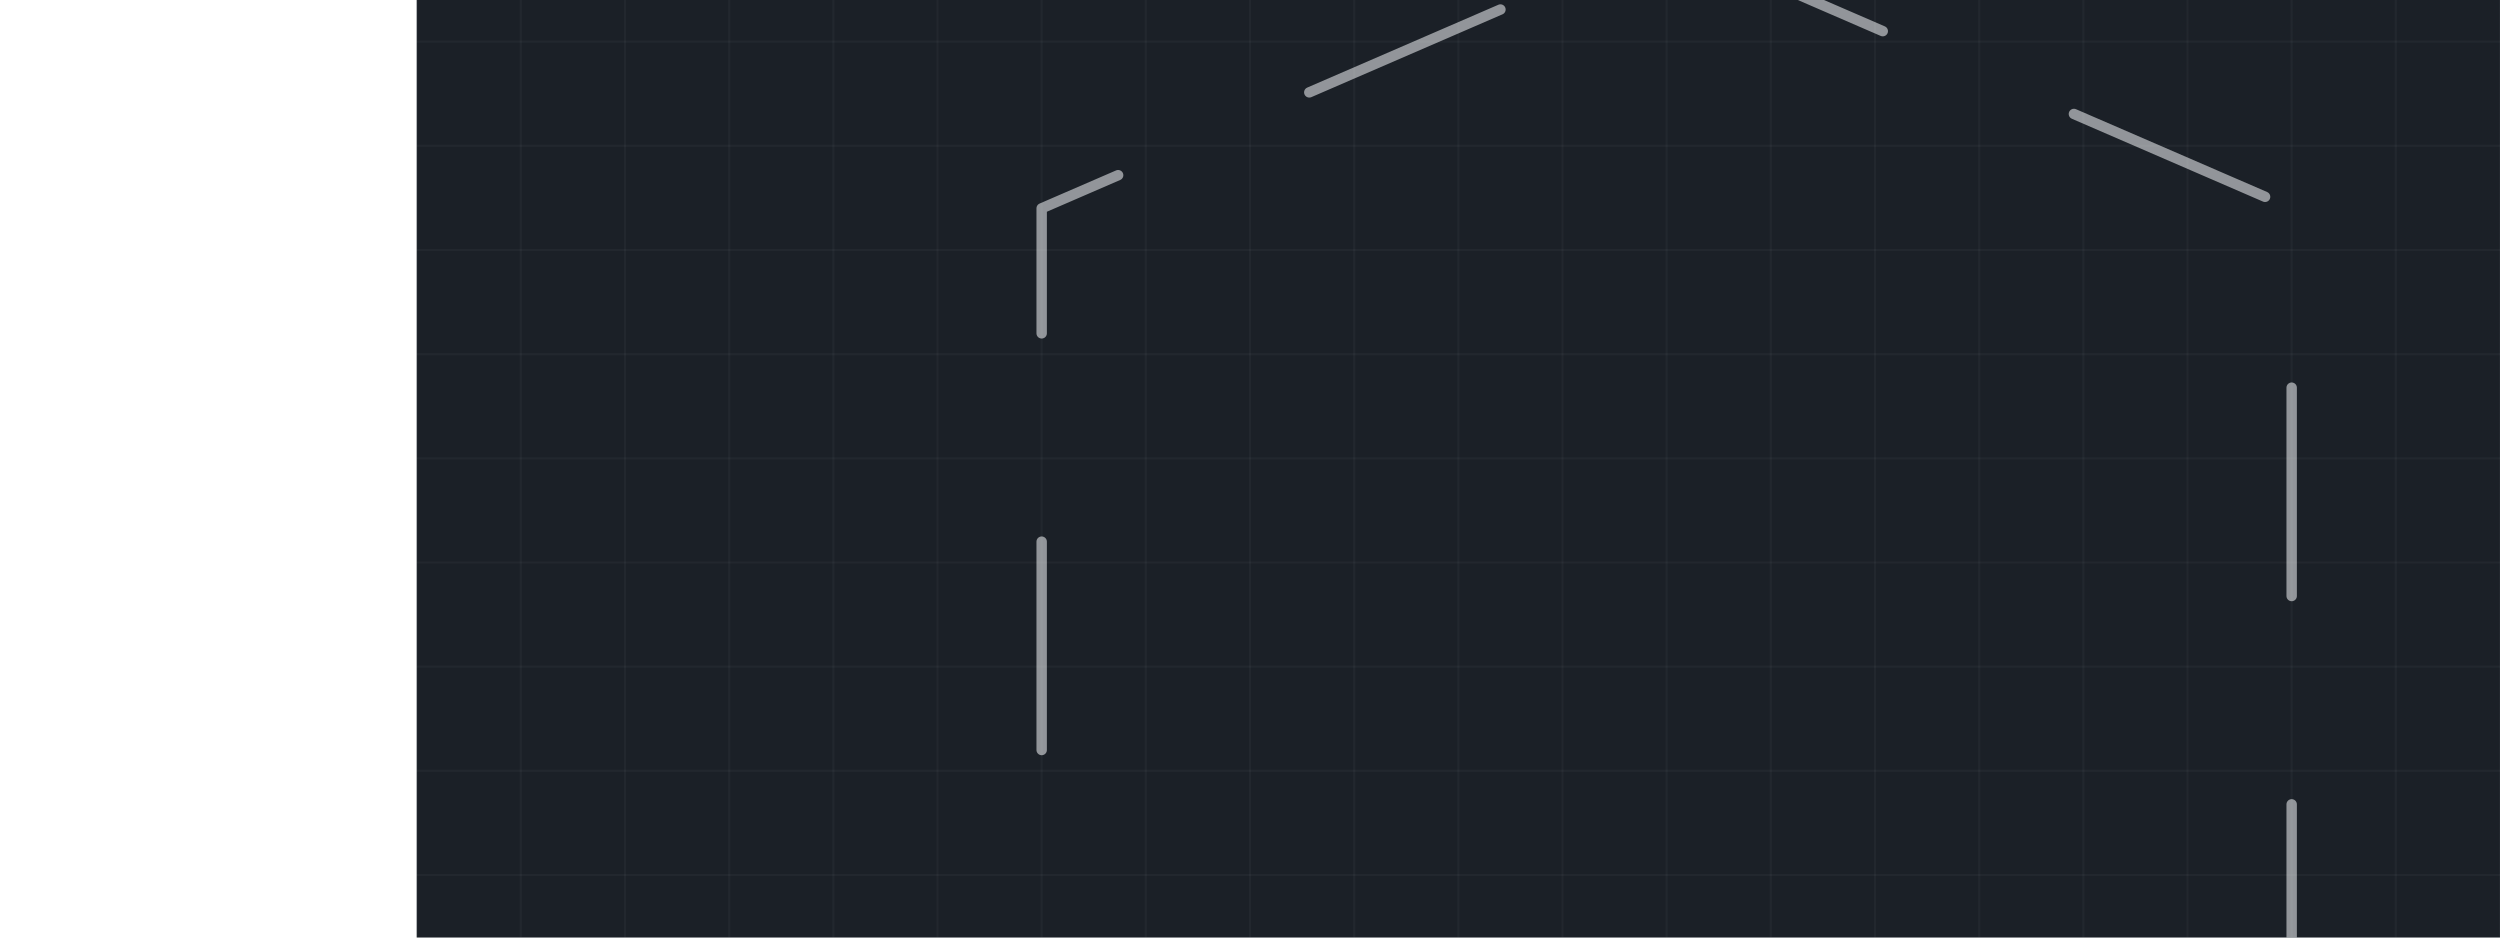
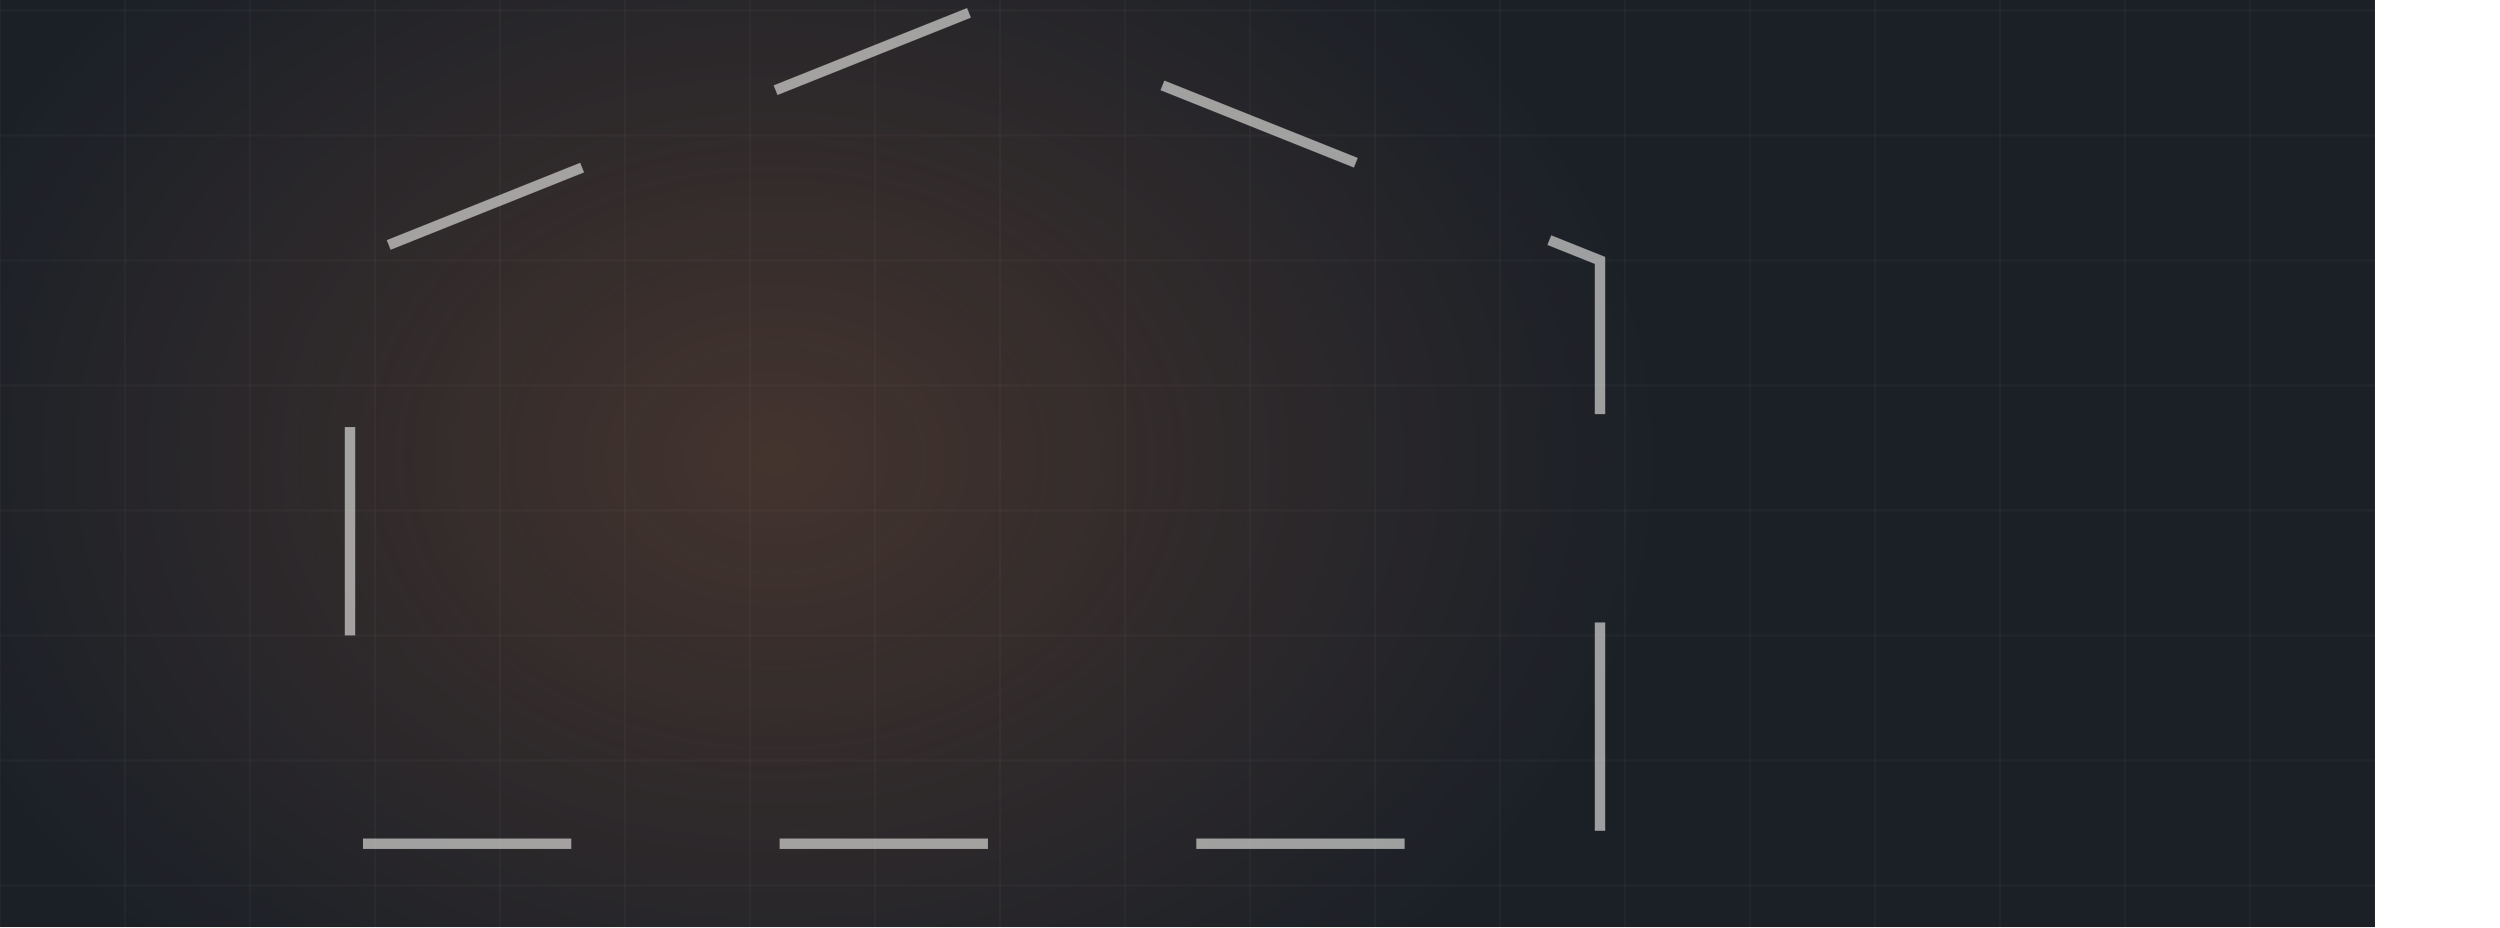
- <svg xmlns="http://www.w3.org/2000/svg" viewBox="-260 230 1320 450" width="1200" height="450" preserveAspectRatio="xMidYMid slice" role="img" aria-label="Heat loss stopped by an insulation barrier">
-   <defs />
-   <style>.dw{stroke-dasharray:100;stroke-dashoffset:100;animation:dw 11s ease-in-out infinite}@keyframes dw{0%{stroke-dashoffset:100}22%{stroke-dashoffset:0}84%{stroke-dashoffset:0;opacity:1}95%{stroke-dashoffset:0;opacity:0}100%{stroke-dashoffset:100;opacity:0}}.heat{animation:ht 3.2s ease-out infinite;opacity:0}@keyframes ht{0%{opacity:0;transform:translateY(0) scale(.8)}20%{opacity:.85}100%{opacity:0;transform:translateY(-300px) scale(1.3)}}.barrier{opacity:0;animation:br 11s ease-in-out infinite;transform-origin:600px 500px}@keyframes br{0%,42%{opacity:0;transform:scale(1.14)}58%{opacity:1;transform:scale(1)}86%{opacity:1;transform:scale(1)}96%,100%{opacity:0;transform:scale(1)}}@media (prefers-reduced-motion: reduce){*{animation:none!important}.dw{stroke-dashoffset:0!important}.fin{opacity:1!important}}</style>
+ <svg xmlns="http://www.w3.org/2000/svg" viewBox="60 235 1200 445" width="1200" height="445" preserveAspectRatio="xMidYMid slice" role="img" aria-label="Insulation barrier">
+   <defs>
+     <radialGradient id="glow">
+       <stop offset="0%" stop-color="#e8834c" stop-opacity=".20" />
+       <stop offset="100%" stop-color="#e8834c" stop-opacity="0" />
+     </radialGradient>
+   </defs>
+   <style>.dw{stroke-dasharray:100;stroke-dashoffset:100;animation:dw 13.29s ease-in-out infinite}@keyframes dw{0%{stroke-dashoffset:100}24%{stroke-dashoffset:0}84%{stroke-dashoffset:0;opacity:1}95%{stroke-dashoffset:0;opacity:0}100%{stroke-dashoffset:100;opacity:0}}.heat{animation:ht 3.2s ease-out infinite;opacity:0}@keyframes ht{0%{opacity:0;transform:translateY(0) scale(.8)}20%{opacity:.85}100%{opacity:0;transform:translateY(-290px) scale(1.3)}}.barrier{opacity:0;animation:br 13.29s ease-in-out infinite;transform-origin:center}@keyframes br{0%,42%{opacity:0;transform:scale(1.12)}58%{opacity:1;transform:scale(1)}86%{opacity:1}96%,100%{opacity:0}}.st{opacity:0;animation:stg 13.29s ease-in-out infinite}@keyframes stg{0%,6%{opacity:0;transform:scaleX(.4)}26%{opacity:1;transform:scaleX(1)}84%{opacity:1}95%,100%{opacity:0}}@media (prefers-reduced-motion: reduce){*{animation:none!important}.dw{stroke-dashoffset:0!important}[class]{opacity:1!important}}</style>
  <rect width="1200" height="900" fill="#1b2027" />
-   <line x1="0" y1="0" x2="0" y2="900" stroke="#f4f6f8" stroke-width="1" opacity="0.035" />
-   <line x1="50" y1="0" x2="50" y2="900" stroke="#f4f6f8" stroke-width="1" opacity="0.035" />
-   <line x1="100" y1="0" x2="100" y2="900" stroke="#f4f6f8" stroke-width="1" opacity="0.035" />
-   <line x1="150" y1="0" x2="150" y2="900" stroke="#f4f6f8" stroke-width="1" opacity="0.035" />
-   <line x1="200" y1="0" x2="200" y2="900" stroke="#f4f6f8" stroke-width="1" opacity="0.035" />
-   <line x1="250" y1="0" x2="250" y2="900" stroke="#f4f6f8" stroke-width="1" opacity="0.035" />
-   <line x1="300" y1="0" x2="300" y2="900" stroke="#f4f6f8" stroke-width="1" opacity="0.035" />
-   <line x1="350" y1="0" x2="350" y2="900" stroke="#f4f6f8" stroke-width="1" opacity="0.035" />
-   <line x1="400" y1="0" x2="400" y2="900" stroke="#f4f6f8" stroke-width="1" opacity="0.035" />
-   <line x1="450" y1="0" x2="450" y2="900" stroke="#f4f6f8" stroke-width="1" opacity="0.035" />
-   <line x1="500" y1="0" x2="500" y2="900" stroke="#f4f6f8" stroke-width="1" opacity="0.035" />
-   <line x1="550" y1="0" x2="550" y2="900" stroke="#f4f6f8" stroke-width="1" opacity="0.035" />
-   <line x1="600" y1="0" x2="600" y2="900" stroke="#f4f6f8" stroke-width="1" opacity="0.035" />
-   <line x1="650" y1="0" x2="650" y2="900" stroke="#f4f6f8" stroke-width="1" opacity="0.035" />
-   <line x1="700" y1="0" x2="700" y2="900" stroke="#f4f6f8" stroke-width="1" opacity="0.035" />
-   <line x1="750" y1="0" x2="750" y2="900" stroke="#f4f6f8" stroke-width="1" opacity="0.035" />
-   <line x1="800" y1="0" x2="800" y2="900" stroke="#f4f6f8" stroke-width="1" opacity="0.035" />
-   <line x1="850" y1="0" x2="850" y2="900" stroke="#f4f6f8" stroke-width="1" opacity="0.035" />
-   <line x1="900" y1="0" x2="900" y2="900" stroke="#f4f6f8" stroke-width="1" opacity="0.035" />
-   <line x1="950" y1="0" x2="950" y2="900" stroke="#f4f6f8" stroke-width="1" opacity="0.035" />
-   <line x1="1000" y1="0" x2="1000" y2="900" stroke="#f4f6f8" stroke-width="1" opacity="0.035" />
-   <line x1="1050" y1="0" x2="1050" y2="900" stroke="#f4f6f8" stroke-width="1" opacity="0.035" />
-   <line x1="1100" y1="0" x2="1100" y2="900" stroke="#f4f6f8" stroke-width="1" opacity="0.035" />
-   <line x1="1150" y1="0" x2="1150" y2="900" stroke="#f4f6f8" stroke-width="1" opacity="0.035" />
-   <line x1="1200" y1="0" x2="1200" y2="900" stroke="#f4f6f8" stroke-width="1" opacity="0.035" />
-   <line x1="0" y1="0" x2="1200" y2="0" stroke="#f4f6f8" stroke-width="1" opacity="0.035" />
-   <line x1="0" y1="50" x2="1200" y2="50" stroke="#f4f6f8" stroke-width="1" opacity="0.035" />
-   <line x1="0" y1="100" x2="1200" y2="100" stroke="#f4f6f8" stroke-width="1" opacity="0.035" />
-   <line x1="0" y1="150" x2="1200" y2="150" stroke="#f4f6f8" stroke-width="1" opacity="0.035" />
-   <line x1="0" y1="200" x2="1200" y2="200" stroke="#f4f6f8" stroke-width="1" opacity="0.035" />
-   <line x1="0" y1="250" x2="1200" y2="250" stroke="#f4f6f8" stroke-width="1" opacity="0.035" />
-   <line x1="0" y1="300" x2="1200" y2="300" stroke="#f4f6f8" stroke-width="1" opacity="0.035" />
-   <line x1="0" y1="350" x2="1200" y2="350" stroke="#f4f6f8" stroke-width="1" opacity="0.035" />
-   <line x1="0" y1="400" x2="1200" y2="400" stroke="#f4f6f8" stroke-width="1" opacity="0.035" />
-   <line x1="0" y1="450" x2="1200" y2="450" stroke="#f4f6f8" stroke-width="1" opacity="0.035" />
-   <line x1="0" y1="500" x2="1200" y2="500" stroke="#f4f6f8" stroke-width="1" opacity="0.035" />
-   <line x1="0" y1="550" x2="1200" y2="550" stroke="#f4f6f8" stroke-width="1" opacity="0.035" />
-   <line x1="0" y1="600" x2="1200" y2="600" stroke="#f4f6f8" stroke-width="1" opacity="0.035" />
-   <line x1="0" y1="650" x2="1200" y2="650" stroke="#f4f6f8" stroke-width="1" opacity="0.035" />
-   <line x1="0" y1="700" x2="1200" y2="700" stroke="#f4f6f8" stroke-width="1" opacity="0.035" />
-   <line x1="0" y1="750" x2="1200" y2="750" stroke="#f4f6f8" stroke-width="1" opacity="0.035" />
-   <line x1="0" y1="800" x2="1200" y2="800" stroke="#f4f6f8" stroke-width="1" opacity="0.035" />
-   <line x1="0" y1="850" x2="1200" y2="850" stroke="#f4f6f8" stroke-width="1" opacity="0.035" />
-   <line x1="0" y1="900" x2="1200" y2="900" stroke="#f4f6f8" stroke-width="1" opacity="0.035" />
-   <path class="dw" d="M300,690 L300,330 L600,200 L900,330 L900,690 Z" pathLength="100" stroke="#f4f6f8" stroke-width="5" opacity="0.55" style="animation-delay:0.00s" fill="none" stroke-linecap="round" stroke-linejoin="round" />
-   <g class="heat" style="animation-delay:1.78s">
-     <path d="M365,660 q14,-46 0,-92 q-14,-46 0,-92" fill="none" stroke="#2fb6ff" stroke-width="3.2" stroke-linecap="round" opacity=".8" />
+   <line x1="0" y1="0" x2="0" y2="900" stroke="#f4f3f0" stroke-width="1" opacity=".028" />
+   <line x1="60" y1="0" x2="60" y2="900" stroke="#f4f3f0" stroke-width="1" opacity=".028" />
+   <line x1="120" y1="0" x2="120" y2="900" stroke="#f4f3f0" stroke-width="1" opacity=".028" />
+   <line x1="180" y1="0" x2="180" y2="900" stroke="#f4f3f0" stroke-width="1" opacity=".028" />
+   <line x1="240" y1="0" x2="240" y2="900" stroke="#f4f3f0" stroke-width="1" opacity=".028" />
+   <line x1="300" y1="0" x2="300" y2="900" stroke="#f4f3f0" stroke-width="1" opacity=".028" />
+   <line x1="360" y1="0" x2="360" y2="900" stroke="#f4f3f0" stroke-width="1" opacity=".028" />
+   <line x1="420" y1="0" x2="420" y2="900" stroke="#f4f3f0" stroke-width="1" opacity=".028" />
+   <line x1="480" y1="0" x2="480" y2="900" stroke="#f4f3f0" stroke-width="1" opacity=".028" />
+   <line x1="540" y1="0" x2="540" y2="900" stroke="#f4f3f0" stroke-width="1" opacity=".028" />
+   <line x1="600" y1="0" x2="600" y2="900" stroke="#f4f3f0" stroke-width="1" opacity=".028" />
+   <line x1="660" y1="0" x2="660" y2="900" stroke="#f4f3f0" stroke-width="1" opacity=".028" />
+   <line x1="720" y1="0" x2="720" y2="900" stroke="#f4f3f0" stroke-width="1" opacity=".028" />
+   <line x1="780" y1="0" x2="780" y2="900" stroke="#f4f3f0" stroke-width="1" opacity=".028" />
+   <line x1="840" y1="0" x2="840" y2="900" stroke="#f4f3f0" stroke-width="1" opacity=".028" />
+   <line x1="900" y1="0" x2="900" y2="900" stroke="#f4f3f0" stroke-width="1" opacity=".028" />
+   <line x1="960" y1="0" x2="960" y2="900" stroke="#f4f3f0" stroke-width="1" opacity=".028" />
+   <line x1="1020" y1="0" x2="1020" y2="900" stroke="#f4f3f0" stroke-width="1" opacity=".028" />
+   <line x1="1080" y1="0" x2="1080" y2="900" stroke="#f4f3f0" stroke-width="1" opacity=".028" />
+   <line x1="1140" y1="0" x2="1140" y2="900" stroke="#f4f3f0" stroke-width="1" opacity=".028" />
+   <line x1="1200" y1="0" x2="1200" y2="900" stroke="#f4f3f0" stroke-width="1" opacity=".028" />
+   <line x1="0" y1="0" x2="1200" y2="0" stroke="#f4f3f0" stroke-width="1" opacity=".028" />
+   <line x1="0" y1="60" x2="1200" y2="60" stroke="#f4f3f0" stroke-width="1" opacity=".028" />
+   <line x1="0" y1="120" x2="1200" y2="120" stroke="#f4f3f0" stroke-width="1" opacity=".028" />
+   <line x1="0" y1="180" x2="1200" y2="180" stroke="#f4f3f0" stroke-width="1" opacity=".028" />
+   <line x1="0" y1="240" x2="1200" y2="240" stroke="#f4f3f0" stroke-width="1" opacity=".028" />
+   <line x1="0" y1="300" x2="1200" y2="300" stroke="#f4f3f0" stroke-width="1" opacity=".028" />
+   <line x1="0" y1="360" x2="1200" y2="360" stroke="#f4f3f0" stroke-width="1" opacity=".028" />
+   <line x1="0" y1="420" x2="1200" y2="420" stroke="#f4f3f0" stroke-width="1" opacity=".028" />
+   <line x1="0" y1="480" x2="1200" y2="480" stroke="#f4f3f0" stroke-width="1" opacity=".028" />
+   <line x1="0" y1="540" x2="1200" y2="540" stroke="#f4f3f0" stroke-width="1" opacity=".028" />
+   <line x1="0" y1="600" x2="1200" y2="600" stroke="#f4f3f0" stroke-width="1" opacity=".028" />
+   <line x1="0" y1="660" x2="1200" y2="660" stroke="#f4f3f0" stroke-width="1" opacity=".028" />
+   <line x1="0" y1="720" x2="1200" y2="720" stroke="#f4f3f0" stroke-width="1" opacity=".028" />
+   <line x1="0" y1="780" x2="1200" y2="780" stroke="#f4f3f0" stroke-width="1" opacity=".028" />
+   <line x1="0" y1="840" x2="1200" y2="840" stroke="#f4f3f0" stroke-width="1" opacity=".028" />
+   <line x1="0" y1="900" x2="1200" y2="900" stroke="#f4f3f0" stroke-width="1" opacity=".028" />
+   <ellipse cx="432" cy="455" rx="430" ry="330" fill="url(#glow)" />
+   <path class="dw" d="M228,640 L228,360 L528,240 L828,360 L828,640 Z" pathLength="100" stroke="#f4f3f0" stroke-width="5" fill="none" opacity=".6" style="animation-delay:0s" />
+   <g class="heat" style="animation-delay:0.85s">
+     <path d="M715,610 q14,-46 0,-92 q-14,-46 0,-92" fill="none" stroke="#e8834c" stroke-width="3.4" stroke-linecap="round" opacity=".85" />
  </g>
-   <g class="heat" style="animation-delay:0.93s">
-     <path d="M873,660 q14,-46 0,-92 q-14,-46 0,-92" fill="none" stroke="#2fb6ff" stroke-width="3.2" stroke-linecap="round" opacity=".8" />
+   <g class="heat" style="animation-delay:2.33s">
+     <path d="M296,610 q14,-46 0,-92 q-14,-46 0,-92" fill="none" stroke="#e8834c" stroke-width="3.4" stroke-linecap="round" opacity=".85" />
  </g>
-   <g class="heat" style="animation-delay:2.00s">
-     <path d="M395,660 q14,-46 0,-92 q-14,-46 0,-92" fill="none" stroke="#2fb6ff" stroke-width="3.2" stroke-linecap="round" opacity=".8" />
+   <g class="heat" style="animation-delay:0.74s">
+     <path d="M508,610 q14,-46 0,-92 q-14,-46 0,-92" fill="none" stroke="#e8834c" stroke-width="3.4" stroke-linecap="round" opacity=".85" />
  </g>
-   <g class="heat" style="animation-delay:0.20s">
-     <path d="M518,660 q14,-46 0,-92 q-14,-46 0,-92" fill="none" stroke="#2fb6ff" stroke-width="3.2" stroke-linecap="round" opacity=".8" />
+   <g class="heat" style="animation-delay:0.14s">
+     <path d="M454,610 q14,-46 0,-92 q-14,-46 0,-92" fill="none" stroke="#e8834c" stroke-width="3.4" stroke-linecap="round" opacity=".85" />
  </g>
-   <g class="heat" style="animation-delay:1.12s">
-     <path d="M863,660 q14,-46 0,-92 q-14,-46 0,-92" fill="none" stroke="#2fb6ff" stroke-width="3.2" stroke-linecap="round" opacity=".8" />
+   <g class="heat" style="animation-delay:0.30s">
+     <path d="M629,610 q14,-46 0,-92 q-14,-46 0,-92" fill="none" stroke="#e8834c" stroke-width="3.4" stroke-linecap="round" opacity=".85" />
  </g>
-   <g class="heat" style="animation-delay:0.88s">
-     <path d="M494,660 q14,-46 0,-92 q-14,-46 0,-92" fill="none" stroke="#2fb6ff" stroke-width="3.2" stroke-linecap="round" opacity=".8" />
+   <g class="heat" style="animation-delay:2.06s">
+     <path d="M334,610 q14,-46 0,-92 q-14,-46 0,-92" fill="none" stroke="#e8834c" stroke-width="3.4" stroke-linecap="round" opacity=".85" />
  </g>
-   <g class="heat" style="animation-delay:1.63s">
-     <path d="M352,660 q14,-46 0,-92 q-14,-46 0,-92" fill="none" stroke="#2fb6ff" stroke-width="3.2" stroke-linecap="round" opacity=".8" />
+   <g class="heat" style="animation-delay:1.07s">
+     <path d="M262,610 q14,-46 0,-92 q-14,-46 0,-92" fill="none" stroke="#e8834c" stroke-width="3.4" stroke-linecap="round" opacity=".85" />
  </g>
-   <g class="heat" style="animation-delay:0.37s">
-     <path d="M389,660 q14,-46 0,-92 q-14,-46 0,-92" fill="none" stroke="#2fb6ff" stroke-width="3.2" stroke-linecap="round" opacity=".8" />
+   <g class="heat" style="animation-delay:1.33s">
+     <path d="M687,610 q14,-46 0,-92 q-14,-46 0,-92" fill="none" stroke="#e8834c" stroke-width="3.4" stroke-linecap="round" opacity=".85" />
  </g>
-   <g class="heat" style="animation-delay:0.06s">
-     <path d="M800,660 q14,-46 0,-92 q-14,-46 0,-92" fill="none" stroke="#2fb6ff" stroke-width="3.2" stroke-linecap="round" opacity=".8" />
+   <g class="heat" style="animation-delay:1.76s">
+     <path d="M693,610 q14,-46 0,-92 q-14,-46 0,-92" fill="none" stroke="#e8834c" stroke-width="3.4" stroke-linecap="round" opacity=".85" />
  </g>
-   <g class="heat" style="animation-delay:1.88s">
-     <path d="M569,660 q14,-46 0,-92 q-14,-46 0,-92" fill="none" stroke="#2fb6ff" stroke-width="3.2" stroke-linecap="round" opacity=".8" />
-   </g>
-   <g class="heat" style="animation-delay:1.91s">
-     <path d="M630,660 q14,-46 0,-92 q-14,-46 0,-92" fill="none" stroke="#2fb6ff" stroke-width="3.2" stroke-linecap="round" opacity=".8" />
-   </g>
-   <g class="heat" style="animation-delay:1.82s">
-     <path d="M730,660 q14,-46 0,-92 q-14,-46 0,-92" fill="none" stroke="#2fb6ff" stroke-width="3.2" stroke-linecap="round" opacity=".8" />
-   </g>
-   <g class="heat" style="animation-delay:0.63s">
-     <path d="M373,660 q14,-46 0,-92 q-14,-46 0,-92" fill="none" stroke="#2fb6ff" stroke-width="3.2" stroke-linecap="round" opacity=".8" />
-   </g>
-   <g class="heat" style="animation-delay:1.35s">
-     <path d="M498,660 q14,-46 0,-92 q-14,-46 0,-92" fill="none" stroke="#2fb6ff" stroke-width="3.2" stroke-linecap="round" opacity=".8" />
-   </g>
-   <g class="heat" style="animation-delay:1.44s">
-     <path d="M878,660 q14,-46 0,-92 q-14,-46 0,-92" fill="none" stroke="#2fb6ff" stroke-width="3.2" stroke-linecap="round" opacity=".8" />
-   </g>
-   <g class="heat" style="animation-delay:1.80s">
-     <path d="M838,660 q14,-46 0,-92 q-14,-46 0,-92" fill="none" stroke="#2fb6ff" stroke-width="3.2" stroke-linecap="round" opacity=".8" />
+   <g class="heat" style="animation-delay:0.23s">
+     <path d="M672,610 q14,-46 0,-92 q-14,-46 0,-92" fill="none" stroke="#e8834c" stroke-width="3.4" stroke-linecap="round" opacity=".85" />
  </g>
  <g class="barrier">
-     <rect x="284" y="184" width="632" height="510" rx="18" fill="none" stroke="#2fb6ff" stroke-width="8" opacity=".9" />
-     <rect x="284" y="184" width="632" height="510" rx="18" fill="#2fb6ff" opacity=".10" />
+     <rect x="210" y="220" width="636" height="426" rx="18" fill="none" stroke="#e8834c" stroke-width="9" />
+     <rect x="210" y="220" width="636" height="426" rx="18" fill="#e8834c" opacity=".12" />
  </g>
</svg>
